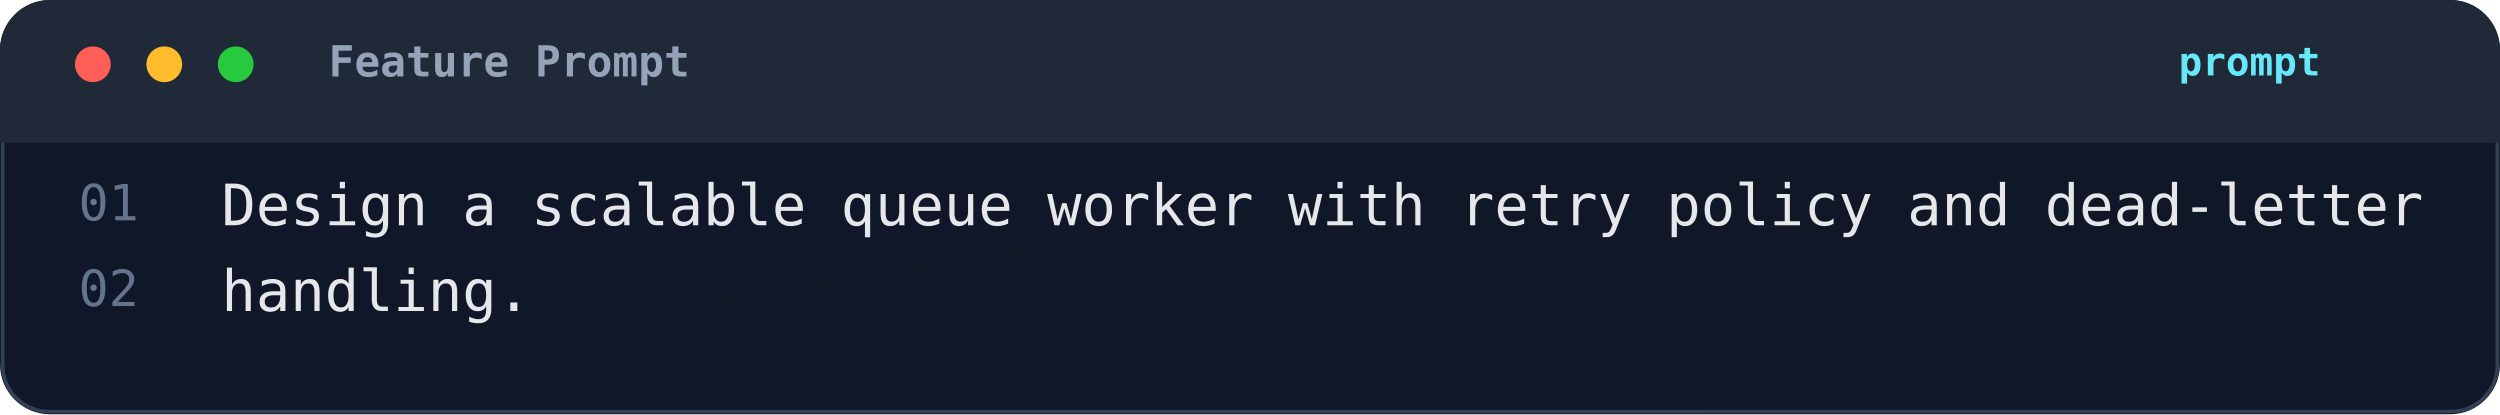
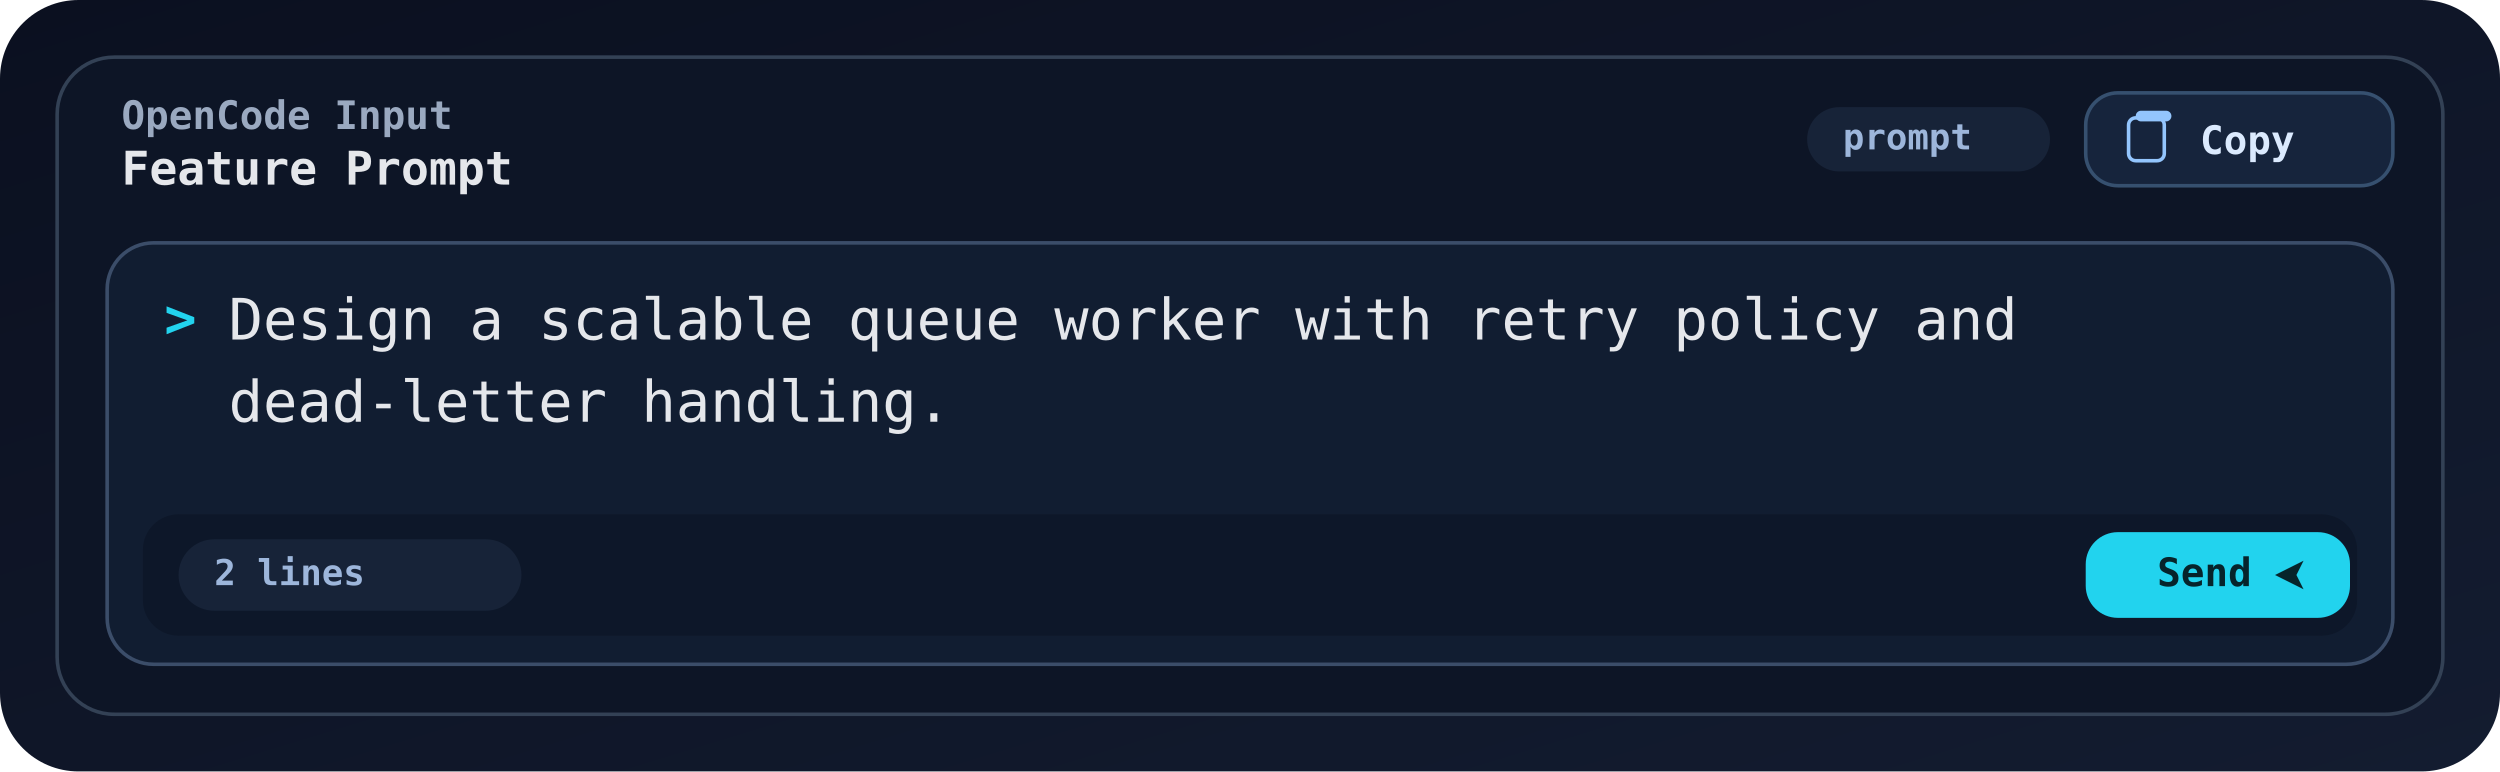
- <svg xmlns="http://www.w3.org/2000/svg" width="700" height="116" role="img" aria-label="Feature Prompt">
+ <svg xmlns="http://www.w3.org/2000/svg" width="700" height="216" role="img" aria-label="Feature Prompt">
  <defs>
    <linearGradient id="bg-gradient" x1="0" y1="0" x2="1" y2="1">
-       <stop offset="0%" stop-color="#0f172a" />
-       <stop offset="100%" stop-color="#111827" />
+       <stop offset="0%" stop-color="#0b1020" />
+       <stop offset="100%" stop-color="#131c30" />
    </linearGradient>
  </defs>
-   <rect width="700" height="116" fill="url(#bg-gradient)" rx="14" ry="14" />
-   <rect x="0.75" y="0.75" width="698.5" height="114.5" fill="none" stroke="#334155" rx="13" ry="13" />
-   <rect x="0" y="0" width="700" height="40" fill="#1f2937" rx="14" ry="14" />
-   <rect x="0" y="26" width="700" height="14" fill="#1f2937" />
-   <circle cx="26" cy="18" r="5" fill="#ff5f56" />
-   <circle cx="46" cy="18" r="5" fill="#ffbd2e" />
-   <circle cx="66" cy="18" r="5" fill="#27c93f" />
-   <text x="92" y="18" fill="#94a3b8" font-family="'JetBrains Mono','Fira Code',monospace" font-size="12" font-weight="600" dominant-baseline="middle">Feature Prompt</text>
-   <text x="610" y="18" fill="#67e8f9" font-family="'JetBrains Mono','Fira Code',monospace" font-size="11" font-weight="700" dominant-baseline="middle">prompt</text>
-   <text x="22" y="52" fill="#64748b" font-family="'JetBrains Mono','Fira Code',monospace" font-size="14" dominant-baseline="hanging">01</text>
-   <text x="62" y="52" fill="#e5e7eb" font-family="'JetBrains Mono','Fira Code',monospace" font-size="16" dominant-baseline="hanging">Design a scalable queue worker with retry policy and dead-letter</text>
-   <text x="22" y="76" fill="#64748b" font-family="'JetBrains Mono','Fira Code',monospace" font-size="14" dominant-baseline="hanging">02</text>
-   <text x="62" y="76" fill="#e5e7eb" font-family="'JetBrains Mono','Fira Code',monospace" font-size="16" dominant-baseline="hanging">handling.</text>
+   <rect width="700" height="216" fill="url(#bg-gradient)" rx="22" ry="22" />
+   <rect x="16" y="16" width="668" height="184" fill="#0d1526" stroke="#334155" rx="16" ry="16" />
+   <text x="34" y="33" fill="#9aa9c0" font-family="'JetBrains Mono','Fira Code',monospace" font-size="11" font-weight="700" dominant-baseline="middle">OpenCode Input</text>
+   <text x="34" y="48" fill="#e5e7eb" font-family="'JetBrains Mono','Fira Code',monospace" font-size="13" font-weight="600" dominant-baseline="middle">Feature Prompt</text>
+   <rect x="506" y="30" width="68" height="18" fill="#172338" rx="9" ry="9" />
+   <text x="516" y="39" fill="#9db6db" font-family="'JetBrains Mono','Fira Code',monospace" font-size="10" font-weight="700" dominant-baseline="middle">prompt</text>
+   <a href="/api/prompt.txt?prompt=Design%20a%20scalable%20queue%20worker%20with%20retry%20policy%20and%20dead-letter%20handling." target="_blank">
+     <rect x="584" y="26" width="86" height="26" fill="#16243c" stroke="#36506f" rx="9" ry="9" />
+     <rect x="596" y="33" width="10" height="12" fill="none" stroke="#93c5fd" rx="2" ry="2" />
+     <rect x="598" y="31" width="10" height="3" fill="#93c5fd" rx="1.5" ry="1.5" />
+     <text x="616" y="40" fill="#dbeafe" font-family="'JetBrains Mono','Fira Code',monospace" font-size="11" font-weight="700" dominant-baseline="middle">Copy</text>
+   </a>
+   <rect x="30" y="68" width="640" height="118" fill="#111d31" stroke="#3b4d69" rx="13" ry="13" />
+   <text x="46" y="84" fill="#22d3ee" font-family="'JetBrains Mono','Fira Code',monospace" font-size="15" font-weight="700" dominant-baseline="hanging">&gt;</text>
+   <text x="64" y="84" fill="#e5e7eb" font-family="'JetBrains Mono','Fira Code',monospace" font-size="16" font-weight="500" dominant-baseline="hanging">Design a scalable queue worker with retry policy and</text>
+   <text x="46" y="107" fill="#22d3ee" font-family="'JetBrains Mono','Fira Code',monospace" font-size="15" font-weight="700" dominant-baseline="hanging"> </text>
+   <text x="64" y="107" fill="#e5e7eb" font-family="'JetBrains Mono','Fira Code',monospace" font-size="16" font-weight="500" dominant-baseline="hanging">dead-letter handling.</text>
+   <rect x="40" y="144" width="620" height="34" fill="#0d1729" rx="10" ry="10" />
+   <rect x="50" y="151" width="96" height="20" fill="#172338" rx="10" ry="10" />
+   <text x="60" y="161" fill="#9db6db" font-family="'JetBrains Mono','Fira Code',monospace" font-size="10" font-weight="700" dominant-baseline="middle">2 lines</text>
+   <rect x="584" y="149" width="74" height="24" fill="#22d3ee" rx="9" ry="9" />
+   <text x="604" y="161" fill="#06242b" font-family="'JetBrains Mono','Fira Code',monospace" font-size="11" font-weight="700" dominant-baseline="middle">Send</text>
+   <path d="M 637 161 l 8 -4 l -2 4 l 2 4 z" fill="#06242b" />
</svg>
